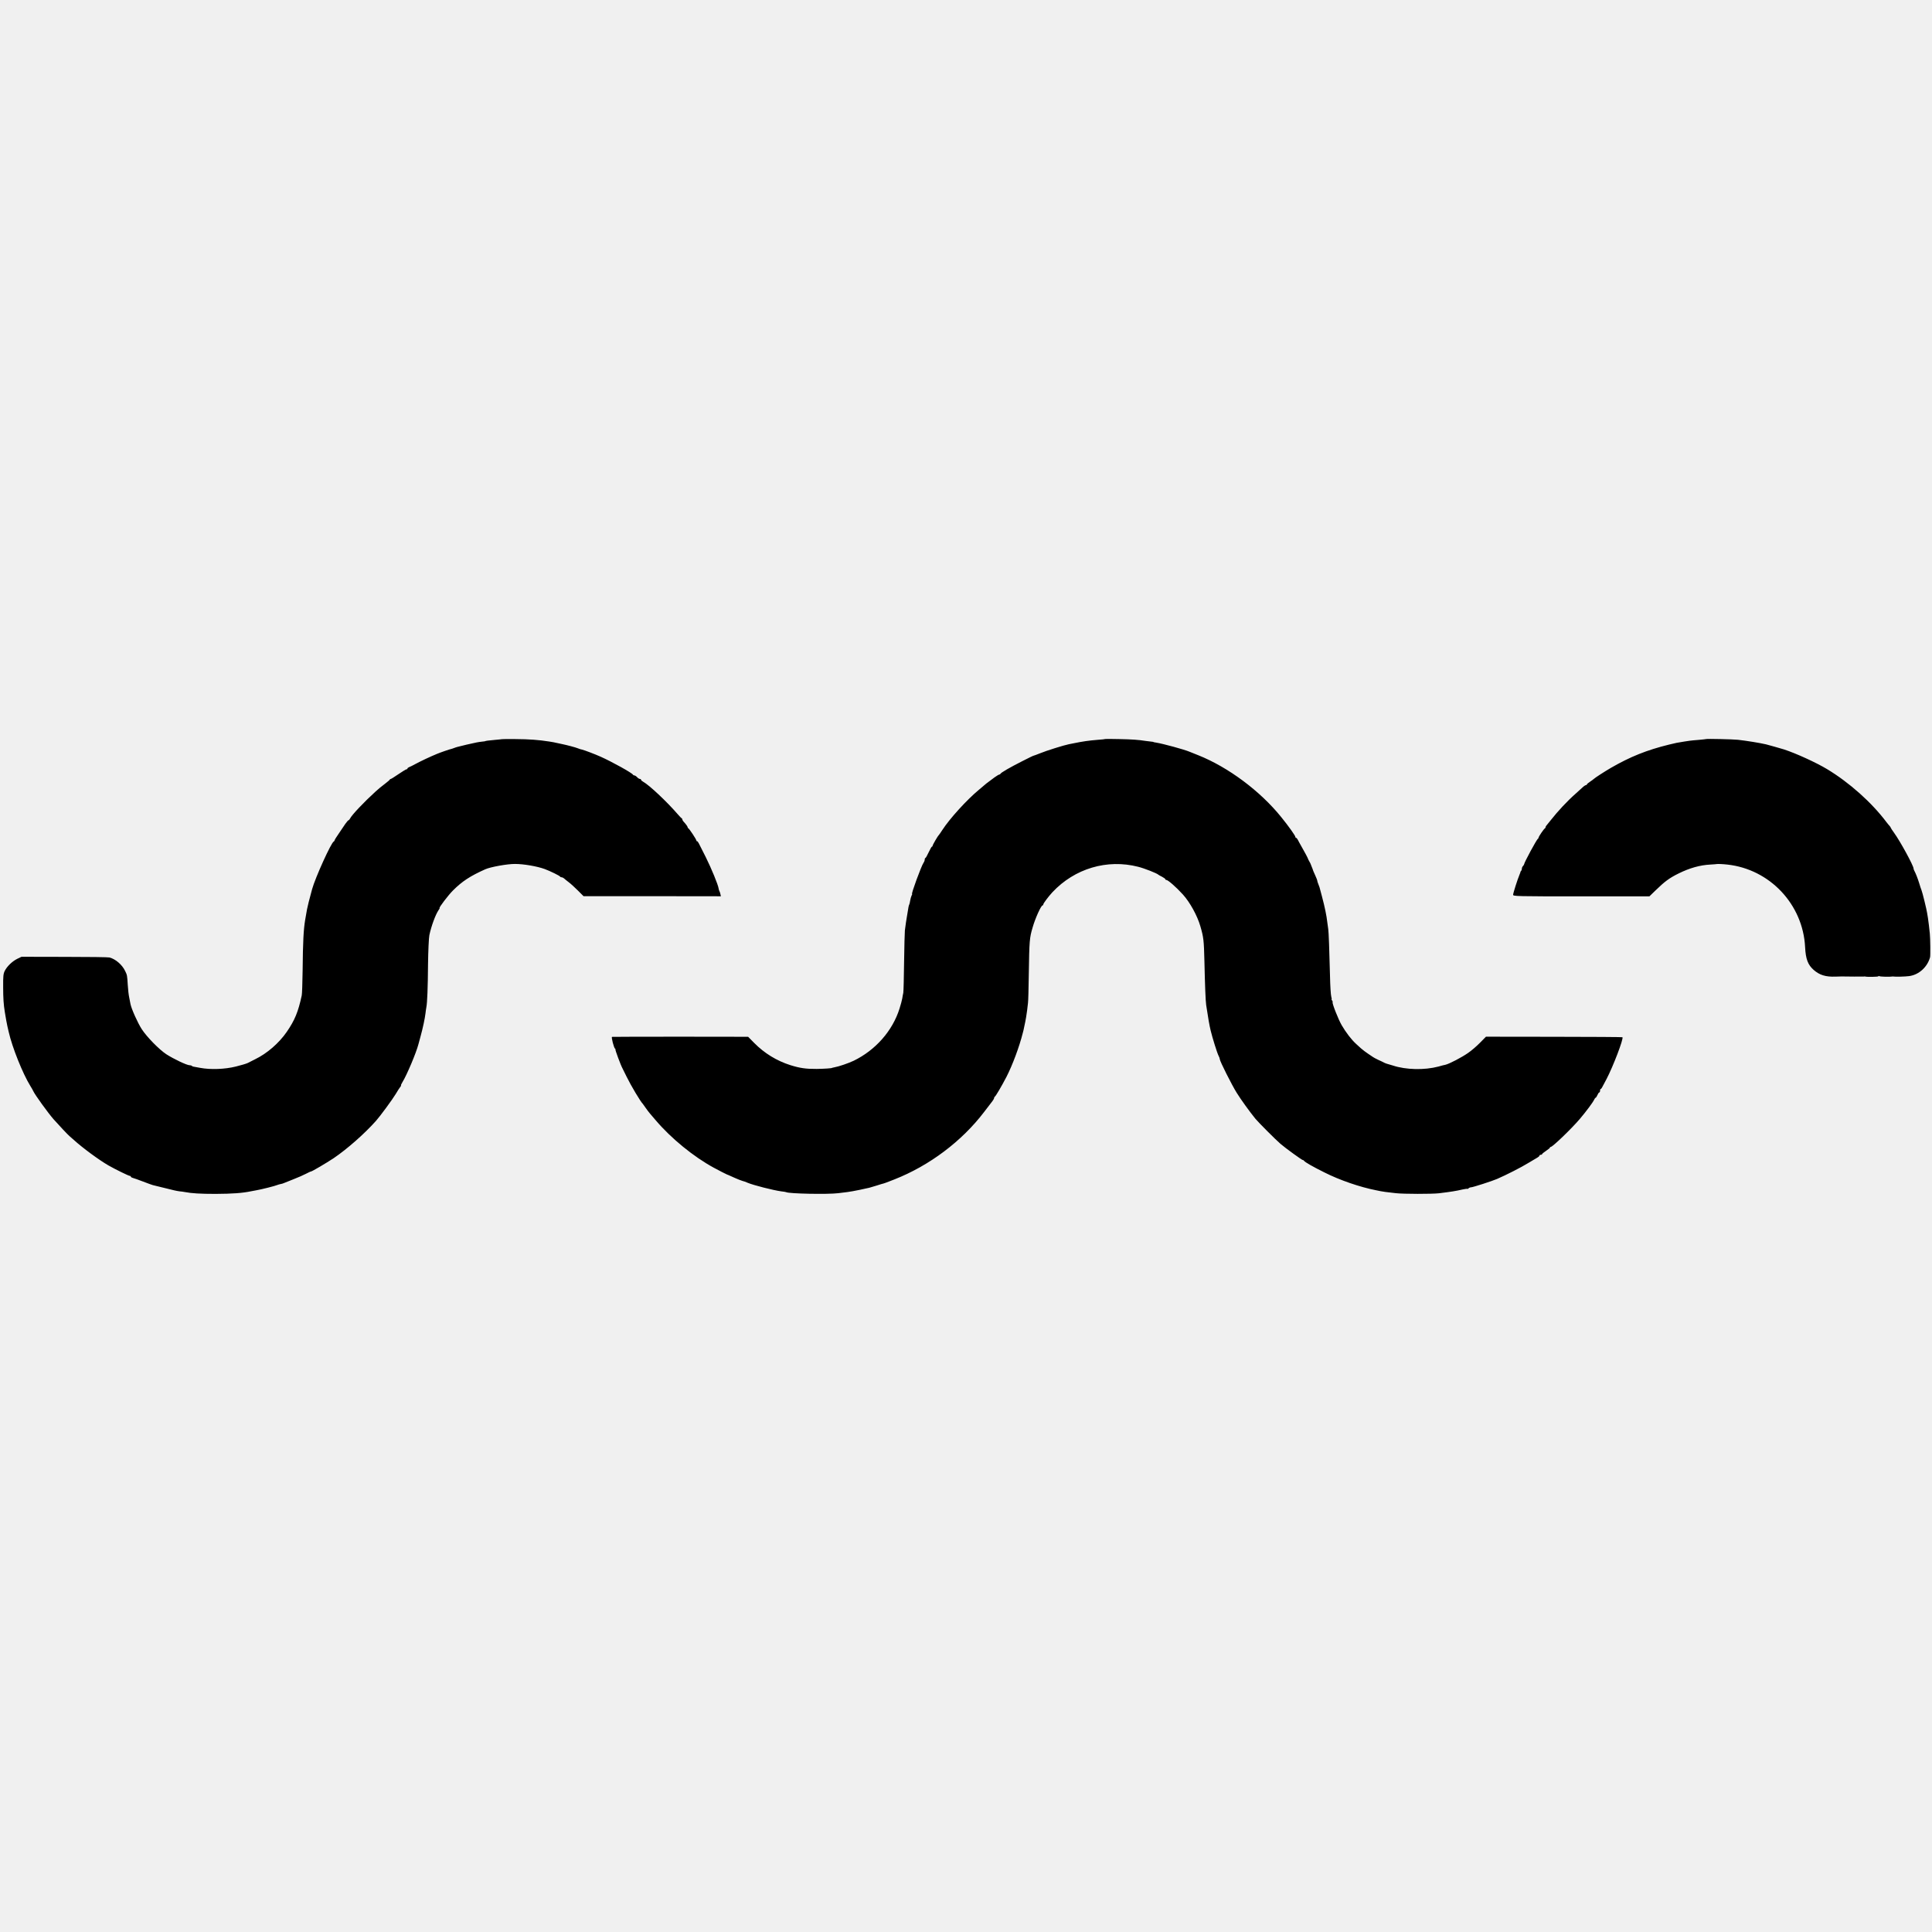
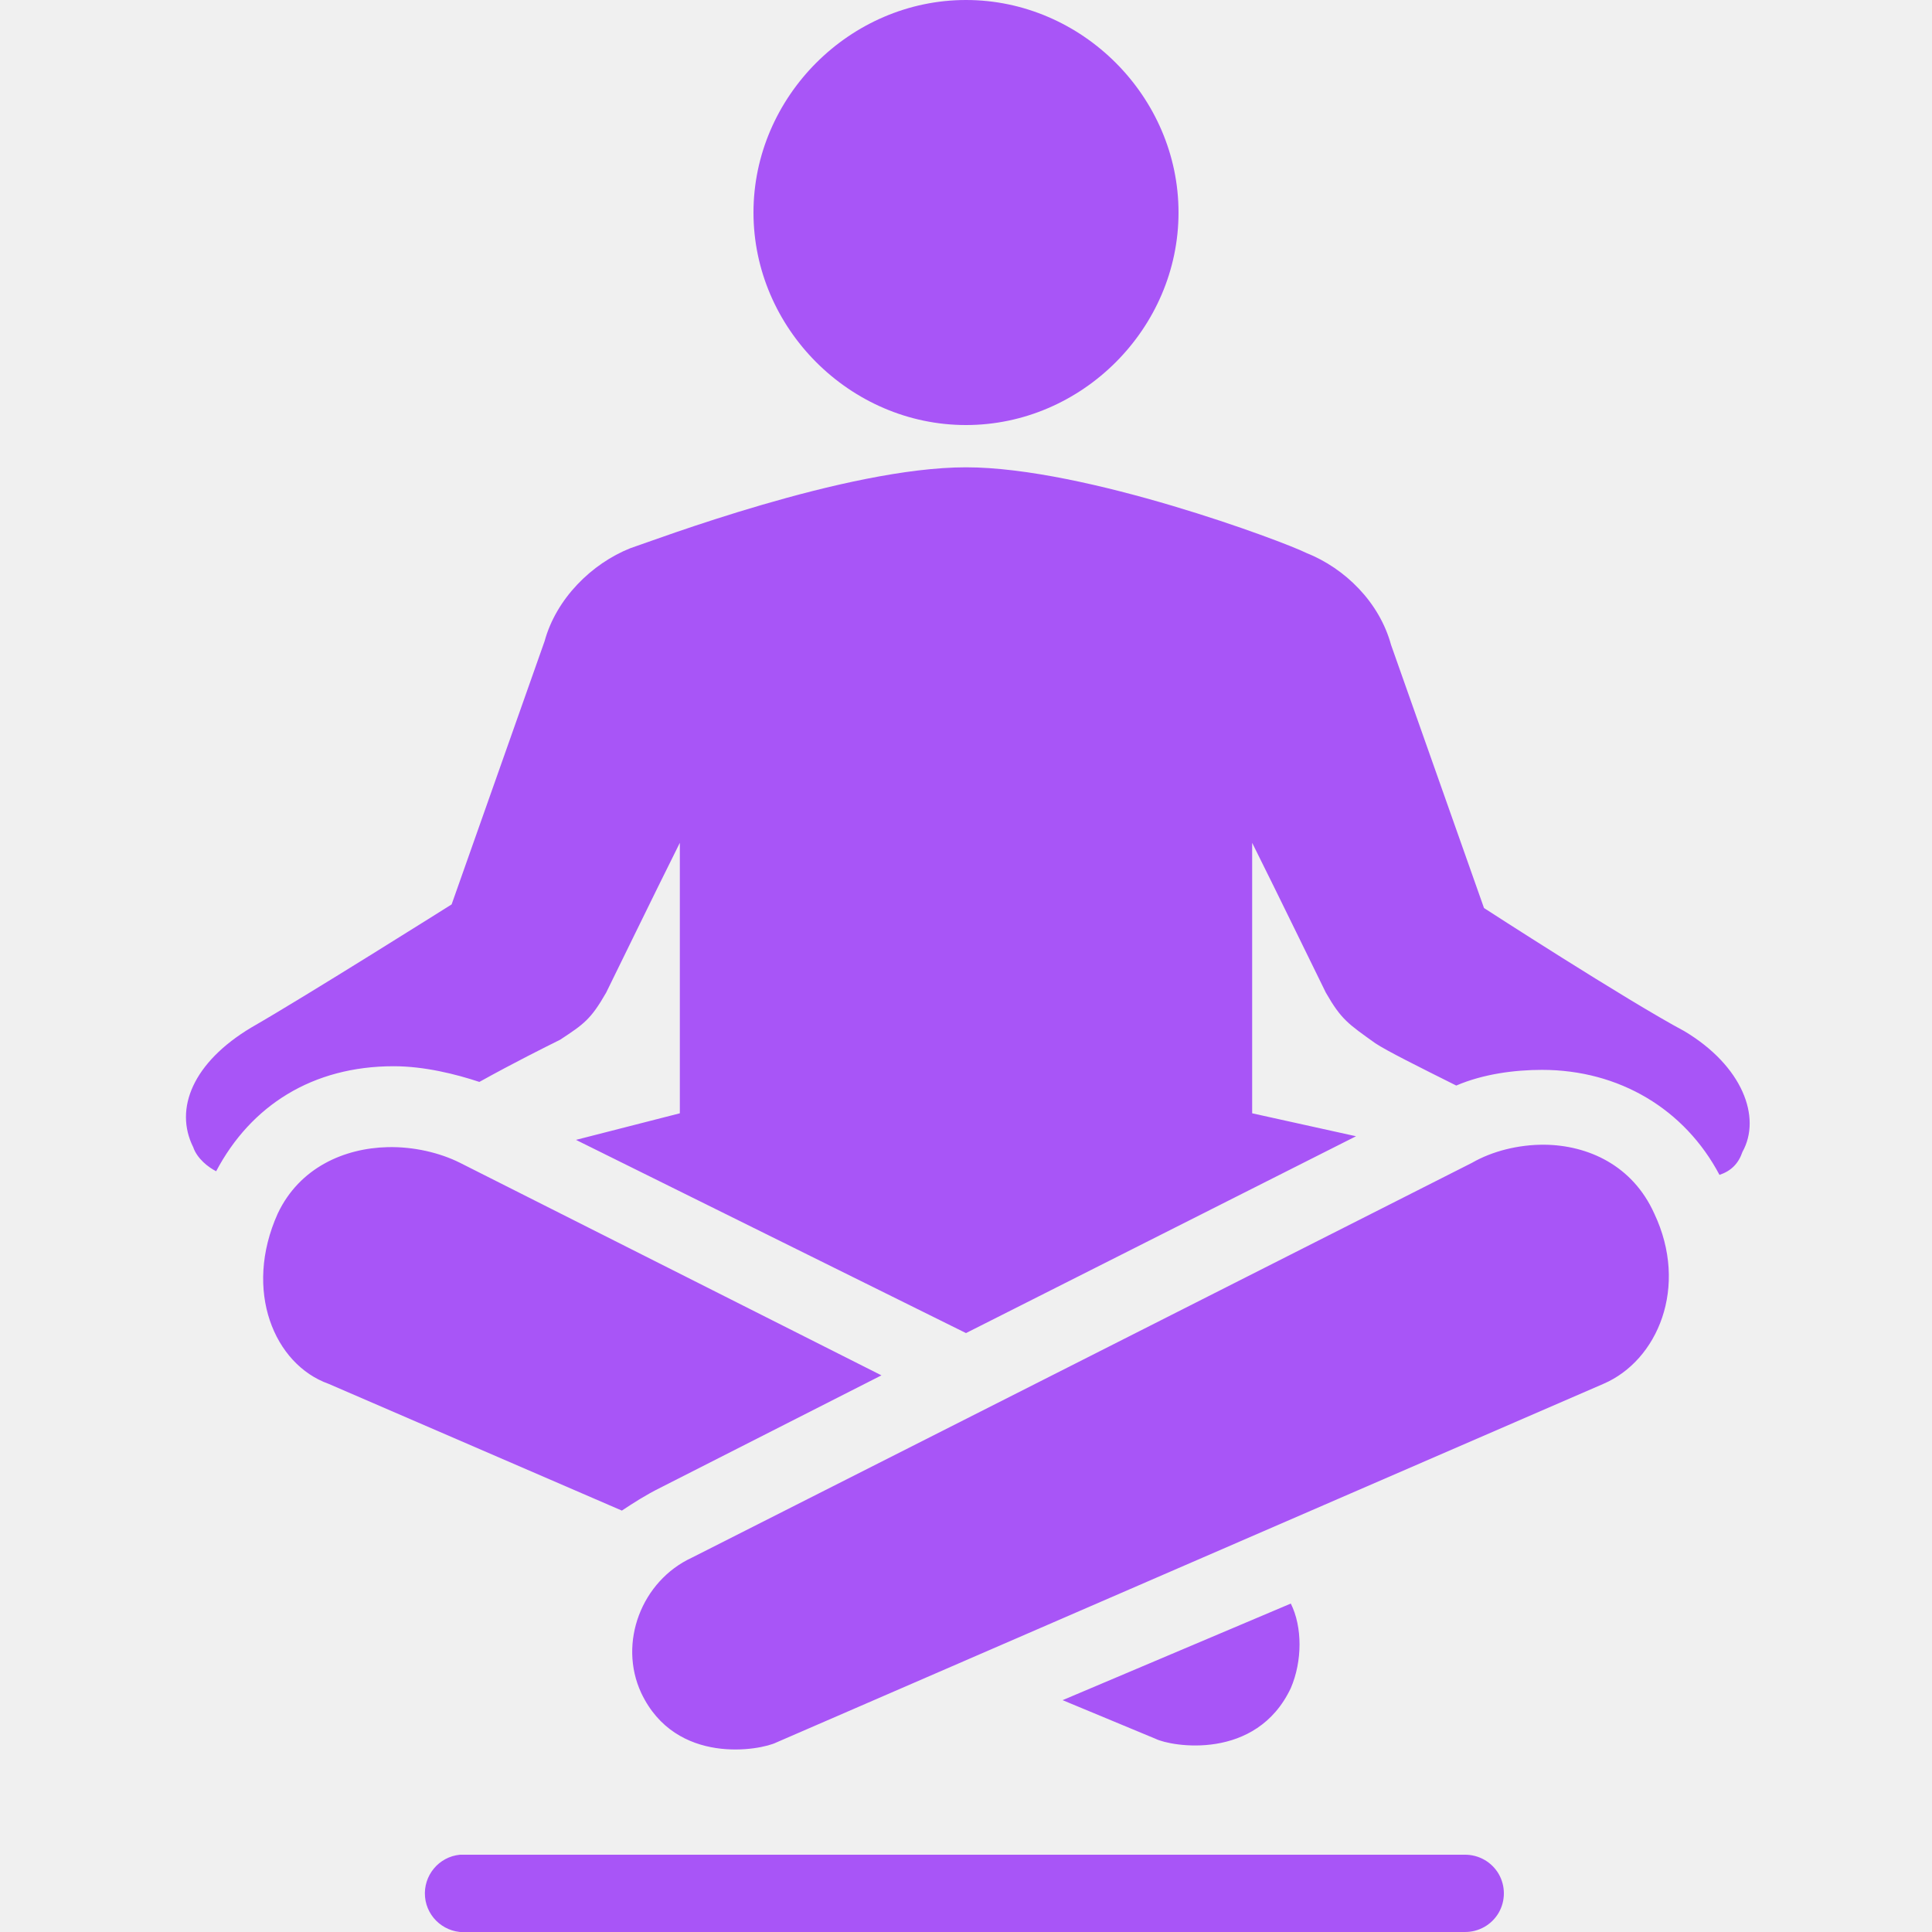
- <svg xmlns="http://www.w3.org/2000/svg" viewBox="0 0 2200 2200">
-   <style>
-     @media (prefers-color-scheme: dark) {
-       path {
-         fill: white;
-       }
-     }
-   </style>
-   <path fill="currentColor" d="M571.7 841.7c-.1.1-3.7.4-7.9.8-7.2.6-11.3 1.2-11.3 1.5 0 .1-1.6.3-3.5.5-4.5.5-6.6.9-17.5 3.4-11.6 2.8-11.6 2.8-14.5 3.9-1.4.5-2.7 1-3 1-1.4.2-12.5 4-16.5 5.7-8 3.3-18.3 8.2-23.9 11.2-3.3 1.8-6.9 3.6-7.8 3.9-1 .4-1.8 1-1.8 1.5s-.5.9-1.1.9c-.6 0-4.7 2.5-9.1 5.5-4.4 3-8.3 5.5-8.8 5.5s-1 .3-1.2.8c-.1.4-2.3 2.3-4.8 4.2-6.4 5-6.6 5.1-11.3 9.3-13.2 12-27.2 26.8-29.1 30.8-.5 1-1.3 1.9-1.7 1.9-.4 0-2.1 1.9-3.7 4.2-1.6 2.4-5 7.3-7.5 11.1-2.6 3.7-4.7 7.1-4.7 7.6s-.4 1.1-.9 1.3c-2.9 1-21.1 41.3-24.7 54.3-3.2 11.6-5.3 20.2-5.8 23-.3 1.6-1.2 7-2.1 12-1.8 10.7-2.6 24.7-2.9 58-.2 13.7-.6 26.3-1 28-4 18.7-8 28.4-17.2 41.7-8.9 12.8-22.3 24.4-35.9 31-3.3 1.6-7.1 3.5-8.5 4.3-1.4.7-7.4 2.5-13.5 4-12.4 3.1-28.7 3.7-40.5 1.5-3.6-.7-7-1.3-7.7-1.4-.7-.1-1.6-.5-1.9-.9-.4-.4-1.5-.7-2.5-.7-3.2 0-18.1-7.1-26.5-12.5-8.2-5.4-22.3-19.8-28-28.6-4.7-7.3-11.7-23-12.8-28.5-.3-1.6-1-5-1.5-7.7-.6-2.6-1.3-8.9-1.6-14-.7-11.3-.7-11.3-3.1-16.2-3.3-6.9-10.8-13.4-17.7-15.2-1.2-.4-24.2-.7-51.2-.7l-49-.1-4.8 2.3c-5.8 2.9-11.7 8.6-14.3 13.8-1.6 3.3-1.9 6-1.8 18.4 0 12.5.5 20 1.9 28.5 1.1 6.7 2.3 13.6 2.9 16 .2 1.1.9 4 1.5 6.5 4 17.7 16 47.6 24.6 61.5 1.4 2.2 2.9 4.9 3.4 6 1.9 4.2 16.8 24.8 23.1 32 6.2 7 16.5 17.9 18 19.1.8.7 3.1 2.7 5 4.4 10 9.1 28.6 22.8 39.5 29.1 7.5 4.3 23 11.9 24.3 11.9.6 0 1.2.4 1.2.9s1 1.1 2.2 1.4c1.3.3 6.6 2.2 11.8 4.2 5.2 2 10.2 3.8 11 4 3.6.9 21.8 5.4 24.5 6 1.7.4 4.4.9 6 1.1 1.7.1 4.4.5 6 .8 7.7 1.5 17.5 2.1 35 2.1 19.1-.1 30.4-.9 40.5-3 1.4-.3 4-.8 5.9-1.1 5.8-1 21.4-4.9 24.1-6.1.8-.3 2.4-.8 3.5-1 1.1-.1 2.9-.7 4-1.2s6.1-2.5 11-4.4c5-1.9 11.2-4.7 13.9-6.1 2.7-1.4 5.2-2.6 5.7-2.6 1.2 0 17.6-9.7 25.9-15.2 15.2-10.3 34.9-27.6 48.1-42.4 4.8-5.4 18.7-24.3 22.5-30.6 2-3.5 4.4-7.1 5.2-8.1.8-.9 1.2-1.7.8-1.7-.3 0 .4-1.7 1.7-3.8 5-8.1 15.6-33.2 18.2-43.2.2-.8 1.3-4.7 2.3-8.5 2.6-9.3 5.1-21.1 5.7-26.5.3-2.5.7-5.6 1-7 1-4.9 1.7-21.9 1.9-49 .2-15.4.9-29.9 1.5-33 2.1-10.1 6.9-23.2 10.3-28.3 1.1-1.5 1.7-2.7 1.4-2.7-1.3 0 10-14.9 15.3-20.1 10.3-10.3 19.4-16.3 36.6-24 5.9-2.7 25.4-6.2 34-6.1 10 0 25.3 2.7 33.8 5.8 6.2 2.3 17.2 7.7 17.5 8.6.2.4 1 .8 1.7.8.8 0 2 .6 2.7 1.2.7.7 3.1 2.6 5.3 4.3 2.2 1.6 6.9 5.9 10.5 9.5l6.5 6.5h78.2l78.2.1-.6-2.6c-.3-1.4-.8-3-1.2-3.5-.3-.6-.7-1.8-.8-2.8-.7-4.5-8.1-22.5-14.6-35.6-9.1-18.2-9-18.1-9.9-18.1-.5 0-.8-.4-.8-.9 0-1.2-8.1-13.5-9.2-13.9-.4-.2-.8-.8-.8-1.3 0-.8-2-3.5-4.7-6.4-.7-.8-1.3-1.8-1.3-2.3 0-.6-.3-1.2-.7-1.4-.5-.2-2.6-2.3-4.7-4.8-12.5-14.4-32.3-33-39.2-36.8-1.3-.7-2.4-1.7-2.4-2.2 0-.6-.6-1-1.3-1-.8 0-2.2-.9-3.2-2s-2.4-2-3.1-2c-.7 0-1.4-.4-1.6-.8-.7-1.9-24.2-14.9-36.8-20.5-6.6-3-18.9-7.6-21.2-8.1-1.3-.2-3.4-.9-4.8-1.5-2.3-1-12.6-3.7-17.5-4.7-1.1-.2-3-.6-4.2-.9-5.3-1.2-6.9-1.5-10.8-2.1-12.2-1.9-22.8-2.7-38.8-2.8-8.2-.1-14.9 0-15 .1zM1258.8 841.5c-.2.2-3.9.6-8.3.9-11 .9-17.2 1.8-28.5 4.1-1.4.3-3.6.7-5 1-5.2 1-25.8 7.4-32.7 10.3-4 1.6-7.3 2.8-7.3 2.7 0-.2-6 2.7-13.2 6.4-13.8 7-24.1 12.9-24.6 14.3-.2.4-.8.8-1.3.8-.6 0-3 1.5-5.4 3.2-2.3 1.8-5.5 4.2-7.1 5.3-1.5 1.1-3.2 2.4-3.8 3-.6.5-3.8 3.2-7.1 6-13.7 11.4-32.9 32.5-41.3 45.4-2 3.1-3.9 5.8-4.2 6.1-1.2 1-7 11.1-7 12 0 .6-.3 1-.7 1-.5 0-2.1 2.9-3.8 6.5-1.6 3.5-3.3 6.5-3.7 6.5-.5 0-.8.8-.8 1.8s-.6 2.6-1.4 3.7c-2.6 3.9-14.2 35.5-13 35.5.3 0 0 .9-.6 1.9-.5 1.1-1.3 3.7-1.6 5.8-.3 2.1-.8 4.1-1.1 4.5-.5.9-1 3.4-1.8 8.8-.3 2-.8 4.7-1 6-.5 2.5-1.1 7.1-2.1 14.5-.2 2.2-.7 18.4-.9 36-.2 17.6-.6 33.3-.9 35-.4 1.6-.9 4.6-1.2 6.5-.3 1.9-1.7 7.1-3.1 11.5-7.9 25.3-27.3 47.3-52.2 59.4-5.9 2.8-16.9 6.6-22.1 7.5-1.4.3-2.5.5-2.5.6 0 .5-9.3 1.1-17.5 1.2-12.2.1-19.1-.9-30-4.3-15.7-5-29.5-13.5-41.1-25.2l-7-7.1-77.2-.1c-42.5 0-77.5.1-77.8.2-1 .4 2.2 12.7 3.5 13.5.6.4.8.8.4.8-.6 0 5.9 17.7 8.1 21.7.5 1 2.6 5.2 4.6 9.3 4.9 10.1 16 28.7 18.5 31 .3.3 1.7 2.3 3.2 4.5 1.5 2.2 3.8 5.2 5 6.6 1.3 1.5 4.2 4.9 6.5 7.6 17.5 20.6 43.2 41.6 66.3 54.1 5.1 2.8 14.5 7.6 15 7.7.3 0 2.3.9 4.5 1.9 7.2 3.3 12 5.2 15.5 6.1.3.1 1.9.7 3.5 1.4 6.7 2.8 29.2 8.5 38 9.7 2.8.3 5.2.7 5.6.9 2.9 1.8 47.3 2.7 59.4 1.2 3.3-.4 8-1 10.5-1.3 2.5-.3 8.7-1.4 13.9-2.5 5.1-1.2 10.1-2.2 11-2.4.9-.2 4.6-1.3 8.4-2.5 3.7-1.2 7.3-2.3 8-2.4.6-.2 2.1-.7 3.2-1.1 1.1-.4 5.2-2 9-3.5 39.7-15.6 76.8-43.4 102.3-77 4-5.2 8.1-10.6 9.2-12 1.1-1.4 2-3 2-3.7 0-.6.4-1.3.8-1.5 1-.4 7.9-12.2 13.3-22.6 7-13.7 14.6-34.2 18.5-49.7.4-1.7.8-3.2.9-3.5.4-1.6 1.5-6.9 2-9.5.3-1.7.7-4.1 1-5.5.2-1.4.7-4.8 1.1-7.5.3-2.8.8-6.6 1-8.5.3-1.9.7-16.6.9-32.5.6-38.3.8-41.5 4.4-53.5 3-10.5 9.6-25 11.3-25 .4 0 .8-.5.8-1.1 0-1.2 5.8-8.9 10.4-13.9 25.4-27.1 62.3-38 97.6-29 7.2 1.8 21.6 7.5 23 9 .3.3 2.2 1.4 4.3 2.4 2 1.1 3.7 2.3 3.7 2.8 0 .4.5.8 1.1.8 1.9 0 11.2 8.1 18.9 16.6 7.9 8.7 16.3 23.9 19.8 35.9 3.8 13 4.1 16.1 4.7 40.5.6 26.9 1.3 44.9 2 49.5 2 13.6 3.8 23.8 5.1 29 2.1 8.7 7.4 25.6 9 28.7.8 1.4 1.4 3.2 1.4 3.9 0 2.2 13.7 29.4 19.2 38.2 4.8 7.8 15.1 22 21.4 29.7 3.3 4 23.2 24 28.5 28.5 5.4 4.7 24.7 18.7 25.5 18.5.4-.1 1 .3 1.3.8.9 1.5 10.2 6.8 23.1 13.2 17.6 8.9 40.7 16.8 59.1 20.4.8.2 3 .6 4.9 1 3.6.7 5.3.9 17.5 2.3 8.8 1 41 1 49 .1 13.8-1.7 19.6-2.6 26.8-4.3 3.1-.7 5.7-1 5.7-.7 0 .3.5.1 1.2-.6s2-1.2 3-1.2c1.9 0 23.7-7 29.5-9.5 10.4-4.5 27.7-13.3 35.1-17.9 4.6-2.8 9.5-5.7 10.8-6.4 1.3-.7 2.4-1.7 2.4-2.3 0-.5.7-.9 1.5-.9s1.5-.3 1.5-.8c0-.4 2.1-2.1 4.5-3.7 2.5-1.7 4.5-3.3 4.5-3.8 0-.4.4-.7.9-.7 2.1 0 23.8-20.9 33.2-32 7.2-8.5 14.7-18.6 16.1-21.6.6-1.3 1.4-2.4 1.8-2.4.4 0 1.3-1.4 2-3 .7-1.7 1.6-3 2.1-3s.9-.9.9-2 .3-2 .8-2c.4 0 1.2-1 1.8-2.3.7-1.2 2.8-5.4 4.9-9.2 7.4-14.2 19.5-45.8 18-47.4-.3-.2-35.4-.5-78-.5l-77.4-.1-6.7 6.8c-3.6 3.7-9.8 9.1-13.8 11.8-7 4.9-21.3 12.4-25.8 13.4-1.3.2-4.8 1.1-7.8 2-15.9 4.2-37 3.8-52-1.2-2.5-.8-5.2-1.6-6.1-1.8-.9-.2-2.5-.8-3.5-1.3-1.1-.6-4.1-2.1-6.9-3.3-2.7-1.3-5.4-2.7-6-3.2-.5-.4-3-2.1-5.5-3.7s-6.1-4.4-8.2-6.2c-2-1.8-4.4-4.1-5.5-5-5.4-4.9-11.6-13-16.5-21.4-3.8-6.5-11.2-25.3-10.3-26.2.2-.3 0-1.1-.6-1.9-.6-.7-.9-1.3-.6-1.3.3 0 .1-1.5-.4-3.3-.5-1.7-1.2-12.2-1.4-23.2-.7-28.8-1.5-50.7-2-53.4-.2-1.3-.7-4.9-1.1-8-.8-7.4-2.9-17.5-6-29.1-1.4-5.2-2.7-10-2.8-10.5-.2-.6-.8-2.3-1.4-3.8-.7-1.6-1.2-3.3-1.2-3.8 0-.6-1.1-3.5-2.5-6.5s-2.5-5.6-2.5-5.9c0-.2-.5-1.6-1.2-3.2-.6-1.5-1.2-3-1.3-3.3 0-.3-.7-1.6-1.5-3s-1.5-2.7-1.5-3c-.1-.7-4.7-9.4-8-15-1.4-2.5-3.1-5.5-3.7-6.8-.6-1.2-1.5-2.2-2-2.2-.4 0-.8-.5-.8-1.1 0-1.3-7.7-12.2-16-22.4-23.9-29.7-60.4-56.9-94.5-70.5-4.4-1.7-8.9-3.6-10-4-5.8-2.5-30-9.1-38-10.4-1.6-.2-3-.5-3-.6 0-.2-1.1-.4-2.5-.5-1.4-.1-4.3-.5-6.5-.8-8.2-1.3-15.4-1.8-30.2-2.1-8.4-.2-15.4-.2-15.5-.1zM1942.7 841.6c-.1.1-3.8.5-8.2.9-4.4.3-9.1.8-10.5 1-1.4.2-4.1.7-6 .9-7.9 1.2-9.8 1.6-17.5 3.5-25.3 6.2-44.1 13.8-66 26.4-6.9 4-18.5 11.5-19.5 12.6-.3.4-2.2 1.7-4.2 3.1-2.1 1.4-3.8 2.8-3.8 3.2 0 .5-.4.8-1 .8-.5 0-1.8.8-2.9 1.7-1 1-4.9 4.5-8.6 7.8-10 8.8-20.4 20-29 30.9-1.6 2.1-3.6 4.5-4.2 5.2-.7.7-1.3 1.7-1.3 2.2 0 .6-.3 1.2-.7 1.4-1.2.5-7.3 9.5-7.3 10.6 0 .6-.4 1.2-.8 1.4-1.3.5-15.6 27-15.7 29 0 .4-.6 1.3-1.2 1.9-.7.7-1.3 2-1.3 2.9 0 .9-.3 2-.7 2.4-.5.4-.8 1.1-.9 1.4 0 .4-.5 1.8-1.1 3.2-2.3 5.4-7.3 21.2-7.3 22.9 0 1.7 3.9 1.8 77.6 1.8h77.6l6.8-6.6c10.7-10.4 15.8-14.2 26.5-19.5 12.6-6.2 24.3-9.5 36-10.1 3.9-.2 7.2-.5 7.5-.6 1.1-.2 6.7 0 12 .6 48.4 5.3 86.1 45.4 88.5 94 .7 13.7 3.2 20.2 9.8 26 6.6 5.8 13.6 8 24.7 7.6 3-.1 6.2-.2 7-.2 5.2.2 24.7.2 25.5.1.6-.1 1.2-.2 1.5 0 1.7.6 15 .4 15-.3 0-.5.5-.5 1.1-.1 1 .6 11.8.9 14.4.4.6-.2 1.3-.1 1.8 0 1.7.4 13.5.1 17.7-.5 11.1-1.5 20.7-10.2 23.8-21.5.5-1.9.3-21.1-.3-27-.6-6-1.5-13.8-2.1-17.5-.3-1.7-.7-4.1-.9-5.5-.5-3.9-5.5-24.3-6.5-26.5-.5-1.1-1.6-4.5-2.5-7.5-1.7-5.6-3.9-11.2-5.5-14.2-.6-1-1-2.2-1-2.8 0-3.2-15.4-31.4-22.2-40.7-2.1-2.9-3.8-5.5-3.8-5.8 0-.4-.6-1.2-1.2-1.9-.7-.7-2.4-2.8-3.8-4.6-16.7-22.2-42.1-44.9-67.5-60.2-12.3-7.4-35.2-17.9-49-22.4-1.8-.6-19-5.5-20.5-5.8-7.3-1.7-22.3-4.1-32-5.2-5.4-.6-35.8-1.3-36.3-.8z" />
+ <svg xmlns="http://www.w3.org/2000/svg" id="gurucodes-logo" data-name="gurucodes logo" viewBox="0 0 50 50">
+   <defs>
+     <style>.cls-1{fill:url(#logo-linear-gradient);}</style>
+     <linearGradient id="logo-linear-gradient" x1="70.38" y1="512.5" x2="953.62" y2="512.5" gradientUnits="userSpaceOnUse">
+       <stop offset="0.01" stop-color="#a855f7" />
+       <stop offset="1" stop-color="#d946ef" />
+     </linearGradient>
+   </defs>
+   <path class="cls-1" d="M 25 0 C 22 0 19.5 2.5 19.5 5.5 C 19.5 8.5 22 11 25 11 C 28 11 30.5 8.5 30.5 5.5 C 30.5 2.5 28 0 25 0 Z M 25 12.094 C 21.898 12.094 16.914 13.988 16.312 14.188 C 15.312 14.586 14.395 15.492 14.094 16.594 L 11.688 23.406 C 11.688 23.406 7.898 25.793 6.5 26.594 C 5 27.492 4.5 28.688 5 29.688 C 5.102 29.988 5.395 30.211 5.594 30.312 C 6.492 28.613 8.086 27.594 10.188 27.594 C 10.988 27.594 11.805 27.801 12.406 28 C 13.305 27.5 14.102 27.105 14.5 26.906 C 15.102 26.508 15.289 26.387 15.688 25.688 C 15.887 25.289 16.895 23.211 17.594 21.812 L 17.594 28.812 L 14.906 29.5 L 25 34.5 L 35.094 29.406 L 32.406 28.812 L 32.406 21.812 C 33.105 23.211 34.113 25.289 34.312 25.688 C 34.711 26.387 34.895 26.5 35.594 27 C 35.895 27.199 36.688 27.594 37.688 28.094 C 38.387 27.793 39.207 27.688 39.906 27.688 C 41.906 27.688 43.602 28.707 44.5 30.406 C 44.801 30.305 44.992 30.113 45.094 29.812 C 45.594 28.914 45.094 27.586 43.594 26.688 C 42.094 25.887 38.406 23.5 38.406 23.5 L 36 16.688 C 35.699 15.586 34.812 14.711 33.812 14.312 C 33.211 14.012 28.102 12.094 25 12.094 Z M 39.969 29.625 C 39.293 29.621 38.617 29.793 38.094 30.094 L 17.906 40.312 C 16.605 40.914 15.992 42.512 16.594 43.812 C 17.492 45.711 19.695 45.293 20.094 45.094 L 41.5 35.812 C 42.898 35.211 43.711 33.305 42.812 31.406 C 42.25 30.156 41.094 29.637 39.969 29.625 Z M 10.031 29.688 C 8.906 29.715 7.75 30.219 7.188 31.406 C 6.289 33.406 7.102 35.312 8.5 35.812 L 16.094 39.094 C 16.395 38.895 16.695 38.699 17.094 38.5 L 22.812 35.594 L 11.906 30.094 C 11.383 29.832 10.707 29.672 10.031 29.688 Z M 33.406 41.5 L 27.5 44 L 29.906 45 C 30.305 45.199 32.508 45.586 33.406 43.688 C 33.707 42.988 33.707 42.102 33.406 41.5 Z M 11.906 48 C 11.355 48.051 10.949 48.543 11 49.094 C 11.051 49.645 11.543 50.051 12.094 50 L 37.906 50 C 38.266 50.004 38.602 49.816 38.785 49.504 C 38.965 49.191 38.965 48.809 38.785 48.496 C 38.602 48.184 38.266 47.996 37.906 48 L 12.094 48 C 12.062 48 12.031 48 12 48 C 11.969 48 11.938 48 11.906 48 Z" />
</svg>
